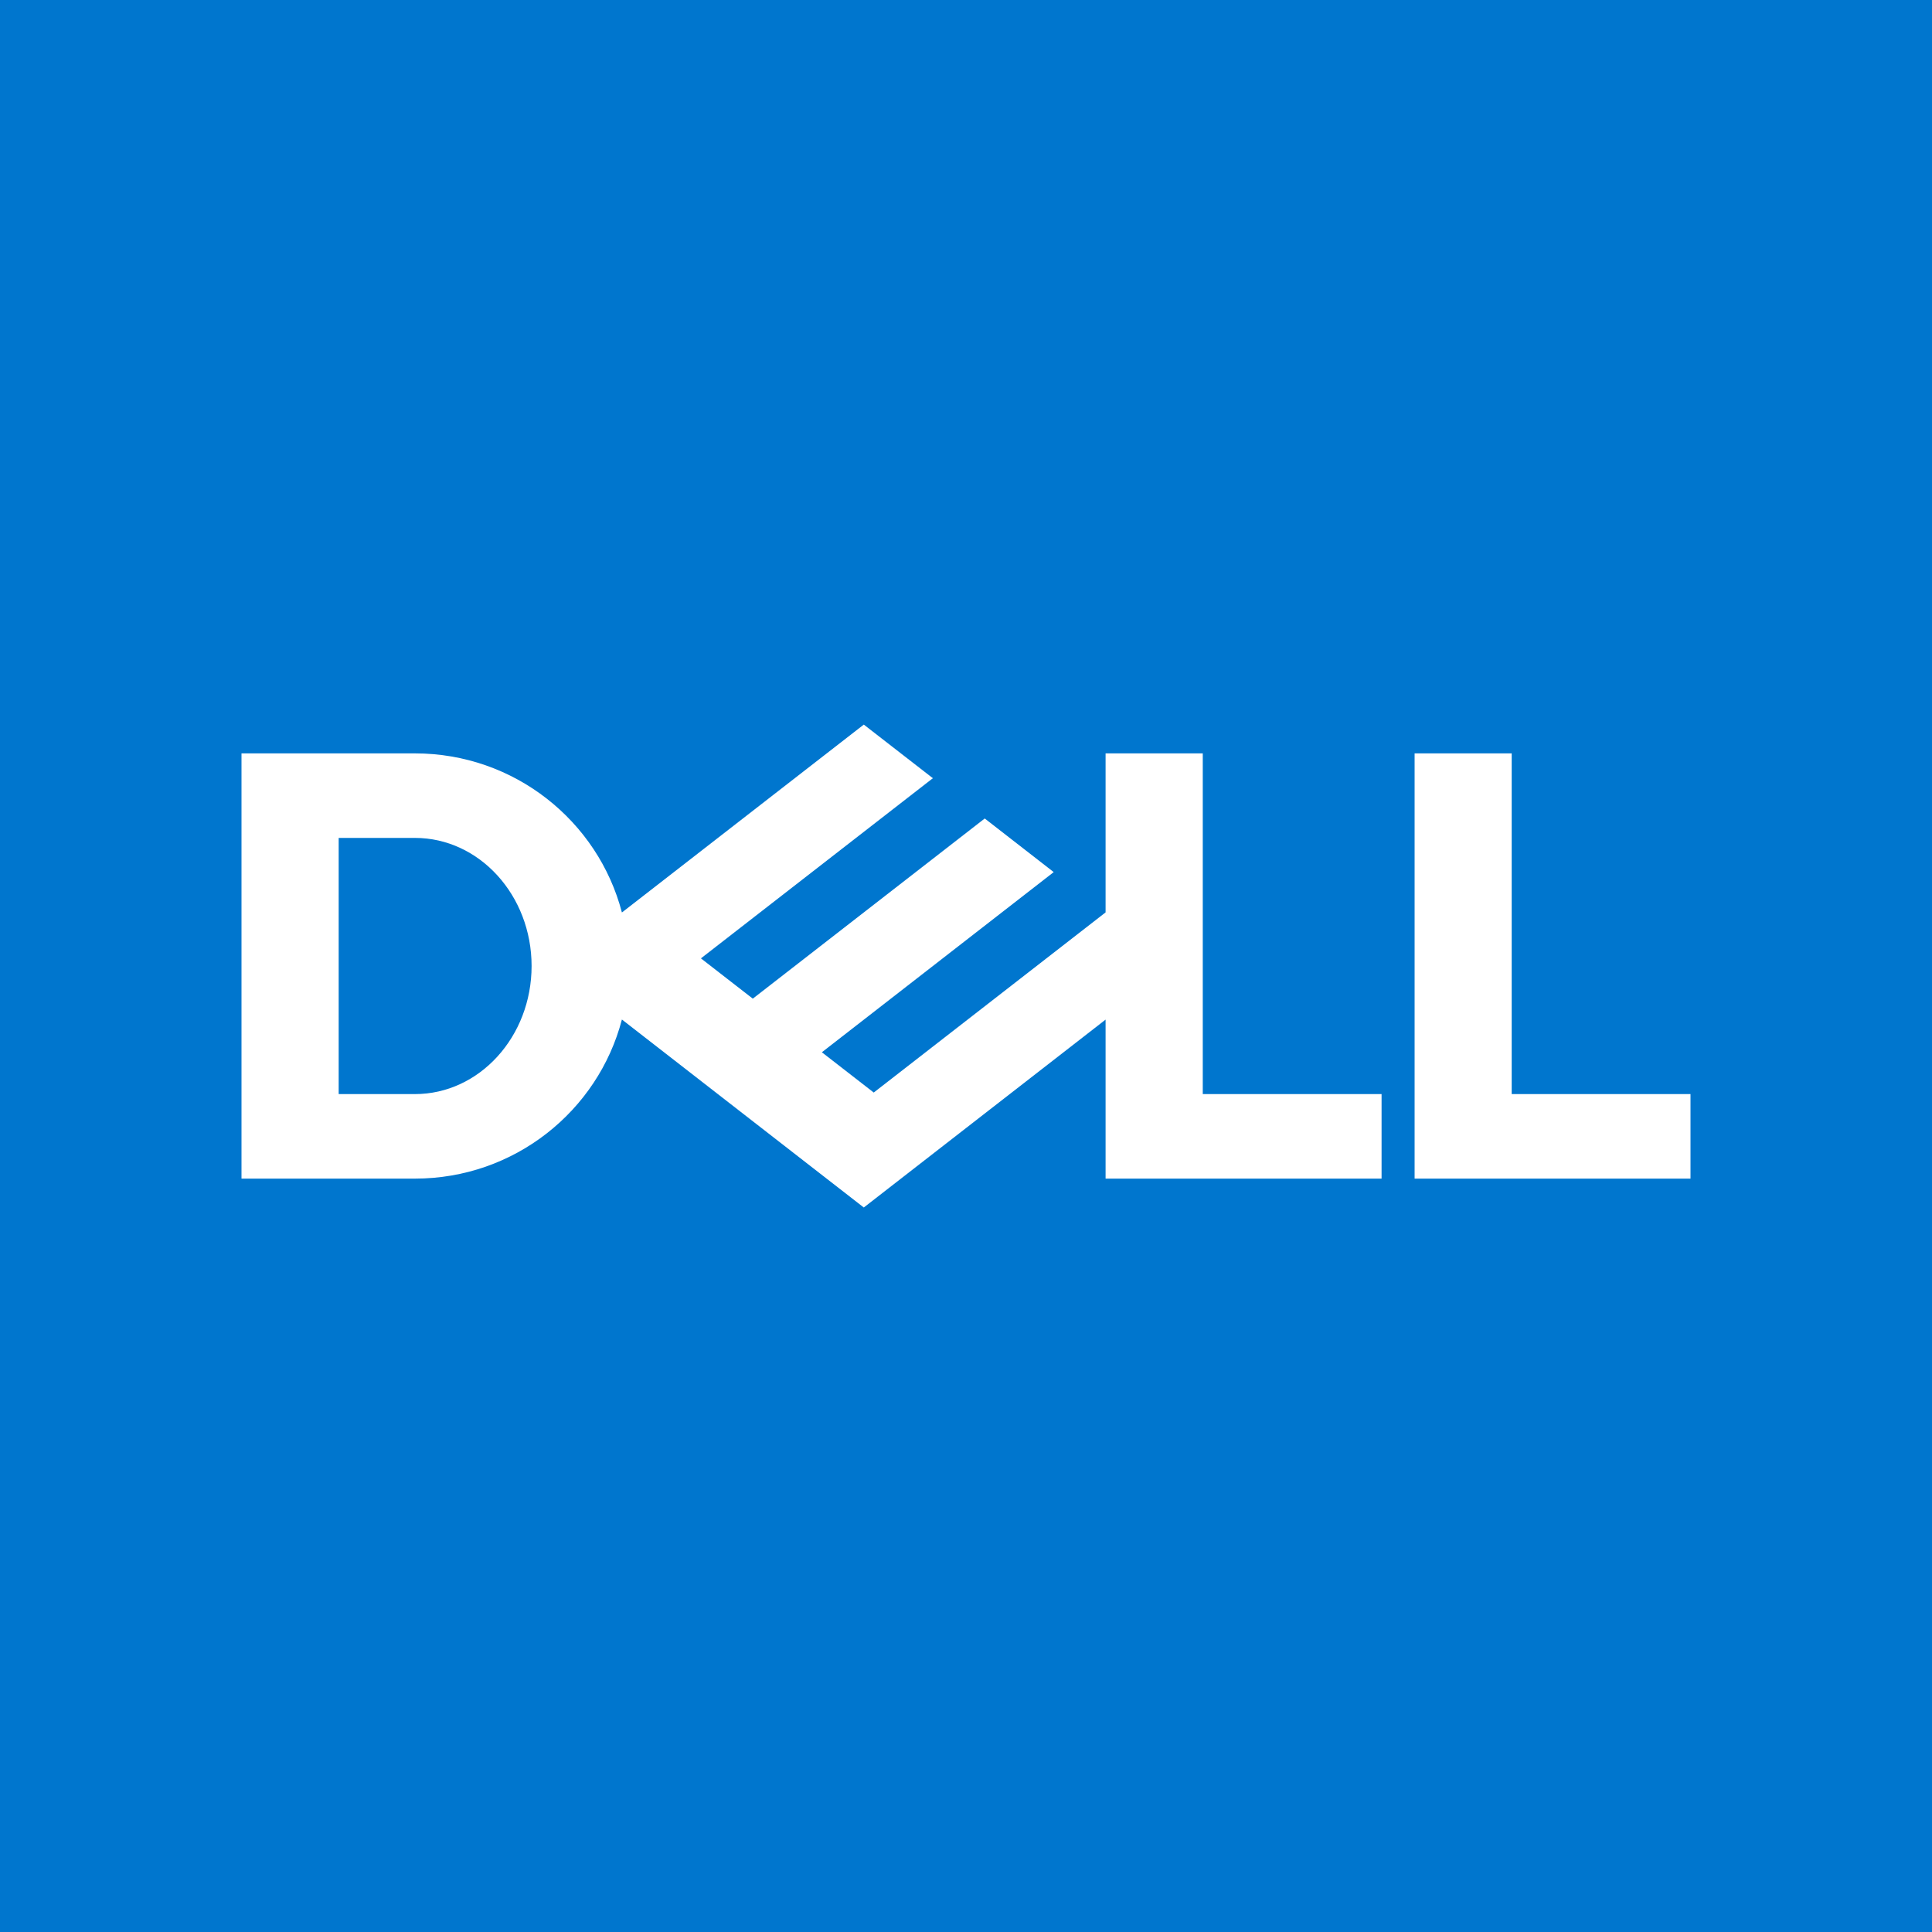
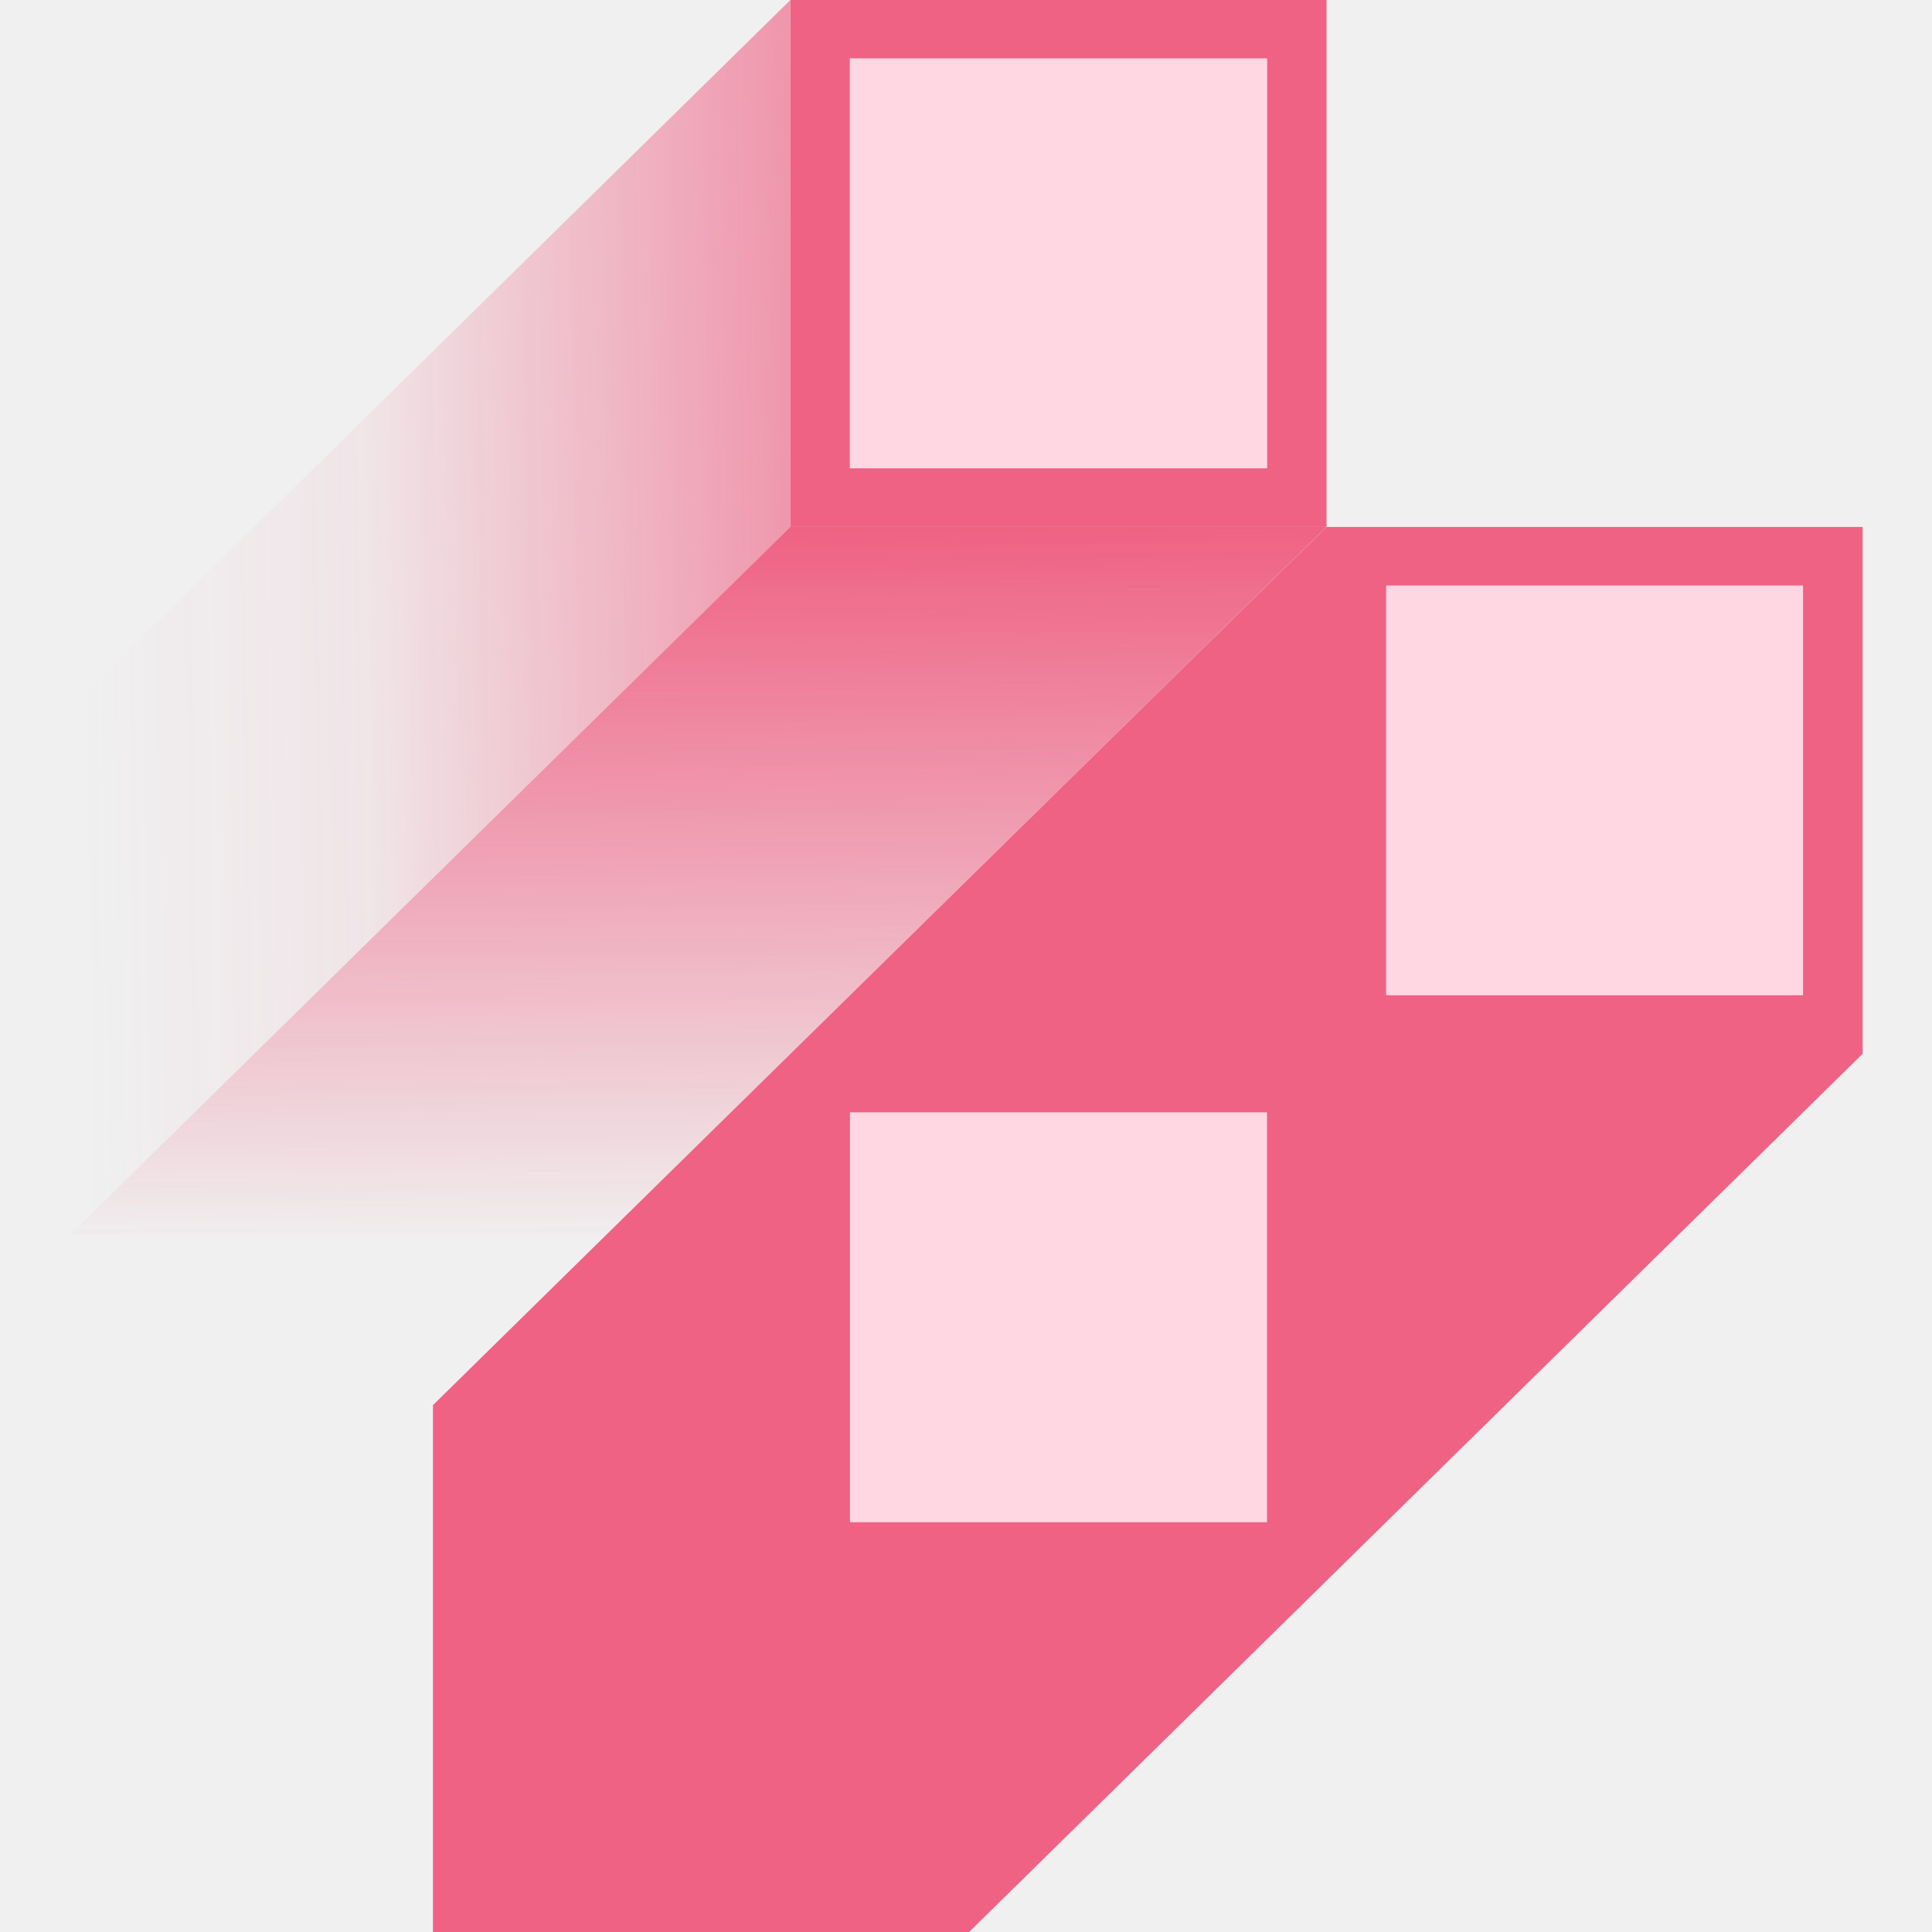
<svg xmlns="http://www.w3.org/2000/svg" width="20" height="20" viewBox="0 0 20 20" fill="none">
-   <rect width="20" height="20" fill="#0076CE" />
-   <path d="M17.5 11.326V12.201H14.644V7.799H15.649V11.326H17.5ZM4.295 12.201C5.325 12.201 6.191 11.501 6.438 10.554L8.942 12.5L11.445 10.555V12.201H14.302V11.326H12.451V7.799H11.445V9.445L9.045 11.31L8.508 10.893L10.908 9.028L10.194 8.473L7.793 10.338L7.256 9.921L9.657 8.056L8.942 7.501L6.438 9.446C6.191 8.499 5.325 7.799 4.295 7.799H2.5V12.201H4.295ZM3.506 11.326V8.674H4.295C4.962 8.674 5.503 9.268 5.503 10C5.503 10.732 4.962 11.326 4.295 11.326H3.506Z" fill="white" />
+   <mask id="mask0_20335_118723" style="mask-type:luminance" maskUnits="userSpaceOnUse" x="0" y="0" width="9" height="13">
+     <path d="M8.182 0L0.718 7.335V12.79L8.182 5.455V0Z" fill="white" />
+   </mask>
+   <g mask="url(#mask0_20335_118723)">
+     <path d="M8.289 -0.194H0.683V12.938H8.289V-0.194Z" fill="url(#paint0_linear_20335_118723)" />
+   </g>
+   <mask id="mask1_20335_118723" style="mask-type:luminance" maskUnits="userSpaceOnUse" x="0" y="5" width="14" height="8">
+     <path d="M13.732 5.454H8.182L0.718 12.79H6.268L13.732 5.454Z" fill="white" />
+   </mask>
+   <g mask="url(#mask1_20335_118723)">
+     <path d="M13.839 5.261H0.684V12.938H13.839V5.261Z" fill="url(#paint1_linear_20335_118723)" />
+   </g>
+   <path d="M13.732 0H8.182V5.455H13.732V0ZM13.115 4.848H8.798V0.606H13.115V4.848Z" fill="#EF6284" />
+   <path d="M19.282 5.455H13.732L4.482 14.546V20H10.032L19.282 10.909V5.455Z" fill="#EF6284" />
+   <path d="M13.116 0.606H8.799V4.848H13.116V0.606Z" fill="#FFD7E2" />
+   <path d="M18.665 6.061H14.349V10.303H18.665V6.061Z" fill="#FFD7E2" />
+   <path d="M13.116 11.515H8.799V15.758H13.116V11.515Z" fill="#FFD7E2" />
+   <defs>
+     <linearGradient id="paint0_linear_20335_118723" x1="0.718" y1="7.76684e-09" x2="8.216" y2="-0.114" gradientUnits="userSpaceOnUse">
+       <stop stop-color="#EF6284" stop-opacity="0" />
+       <stop offset="0.4" stop-color="#EF6284" stop-opacity="0.08" />
+       <stop offset="1" stop-color="#EF6284" stop-opacity="0.64" />
+     </linearGradient>
+     <linearGradient id="paint1_linear_20335_118723" x1="7.261" y1="12.938" x2="7.218" y2="5.5" gradientUnits="userSpaceOnUse">
+       <stop stop-color="#EF6284" stop-opacity="0" />
+       <stop offset="1" stop-color="#EF6284" />
+     </linearGradient>
+   </defs>
</svg>
